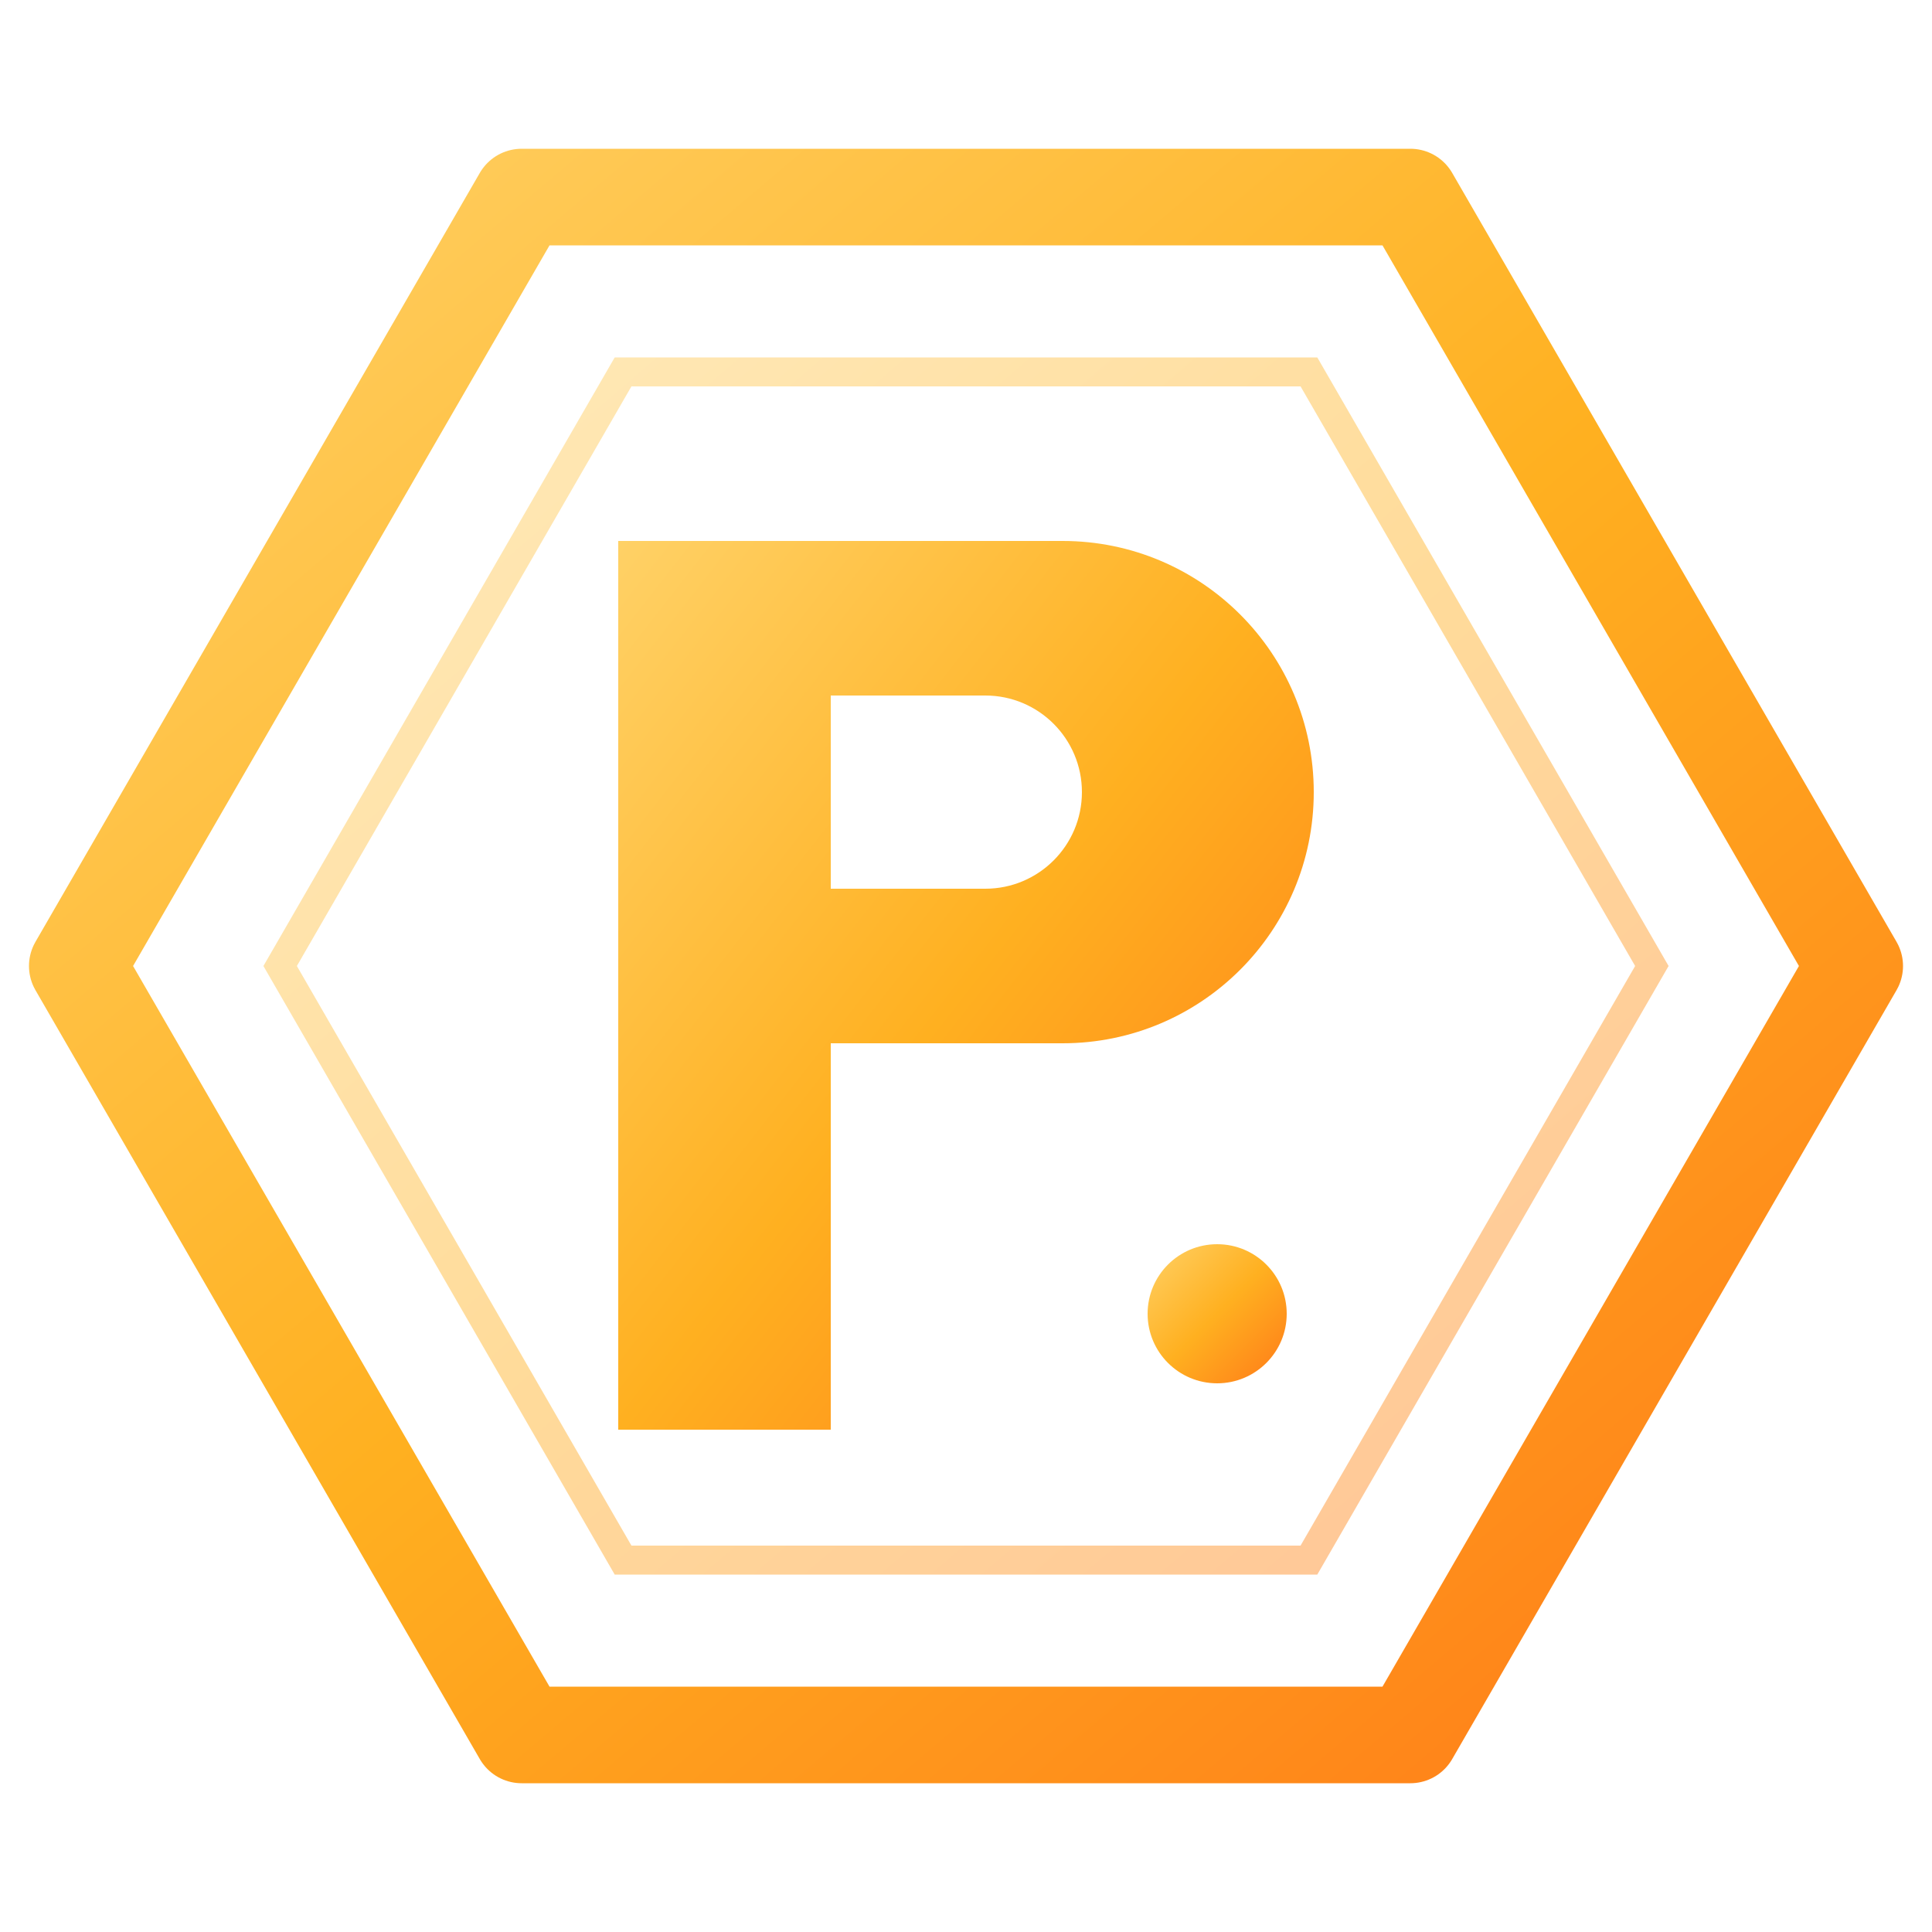
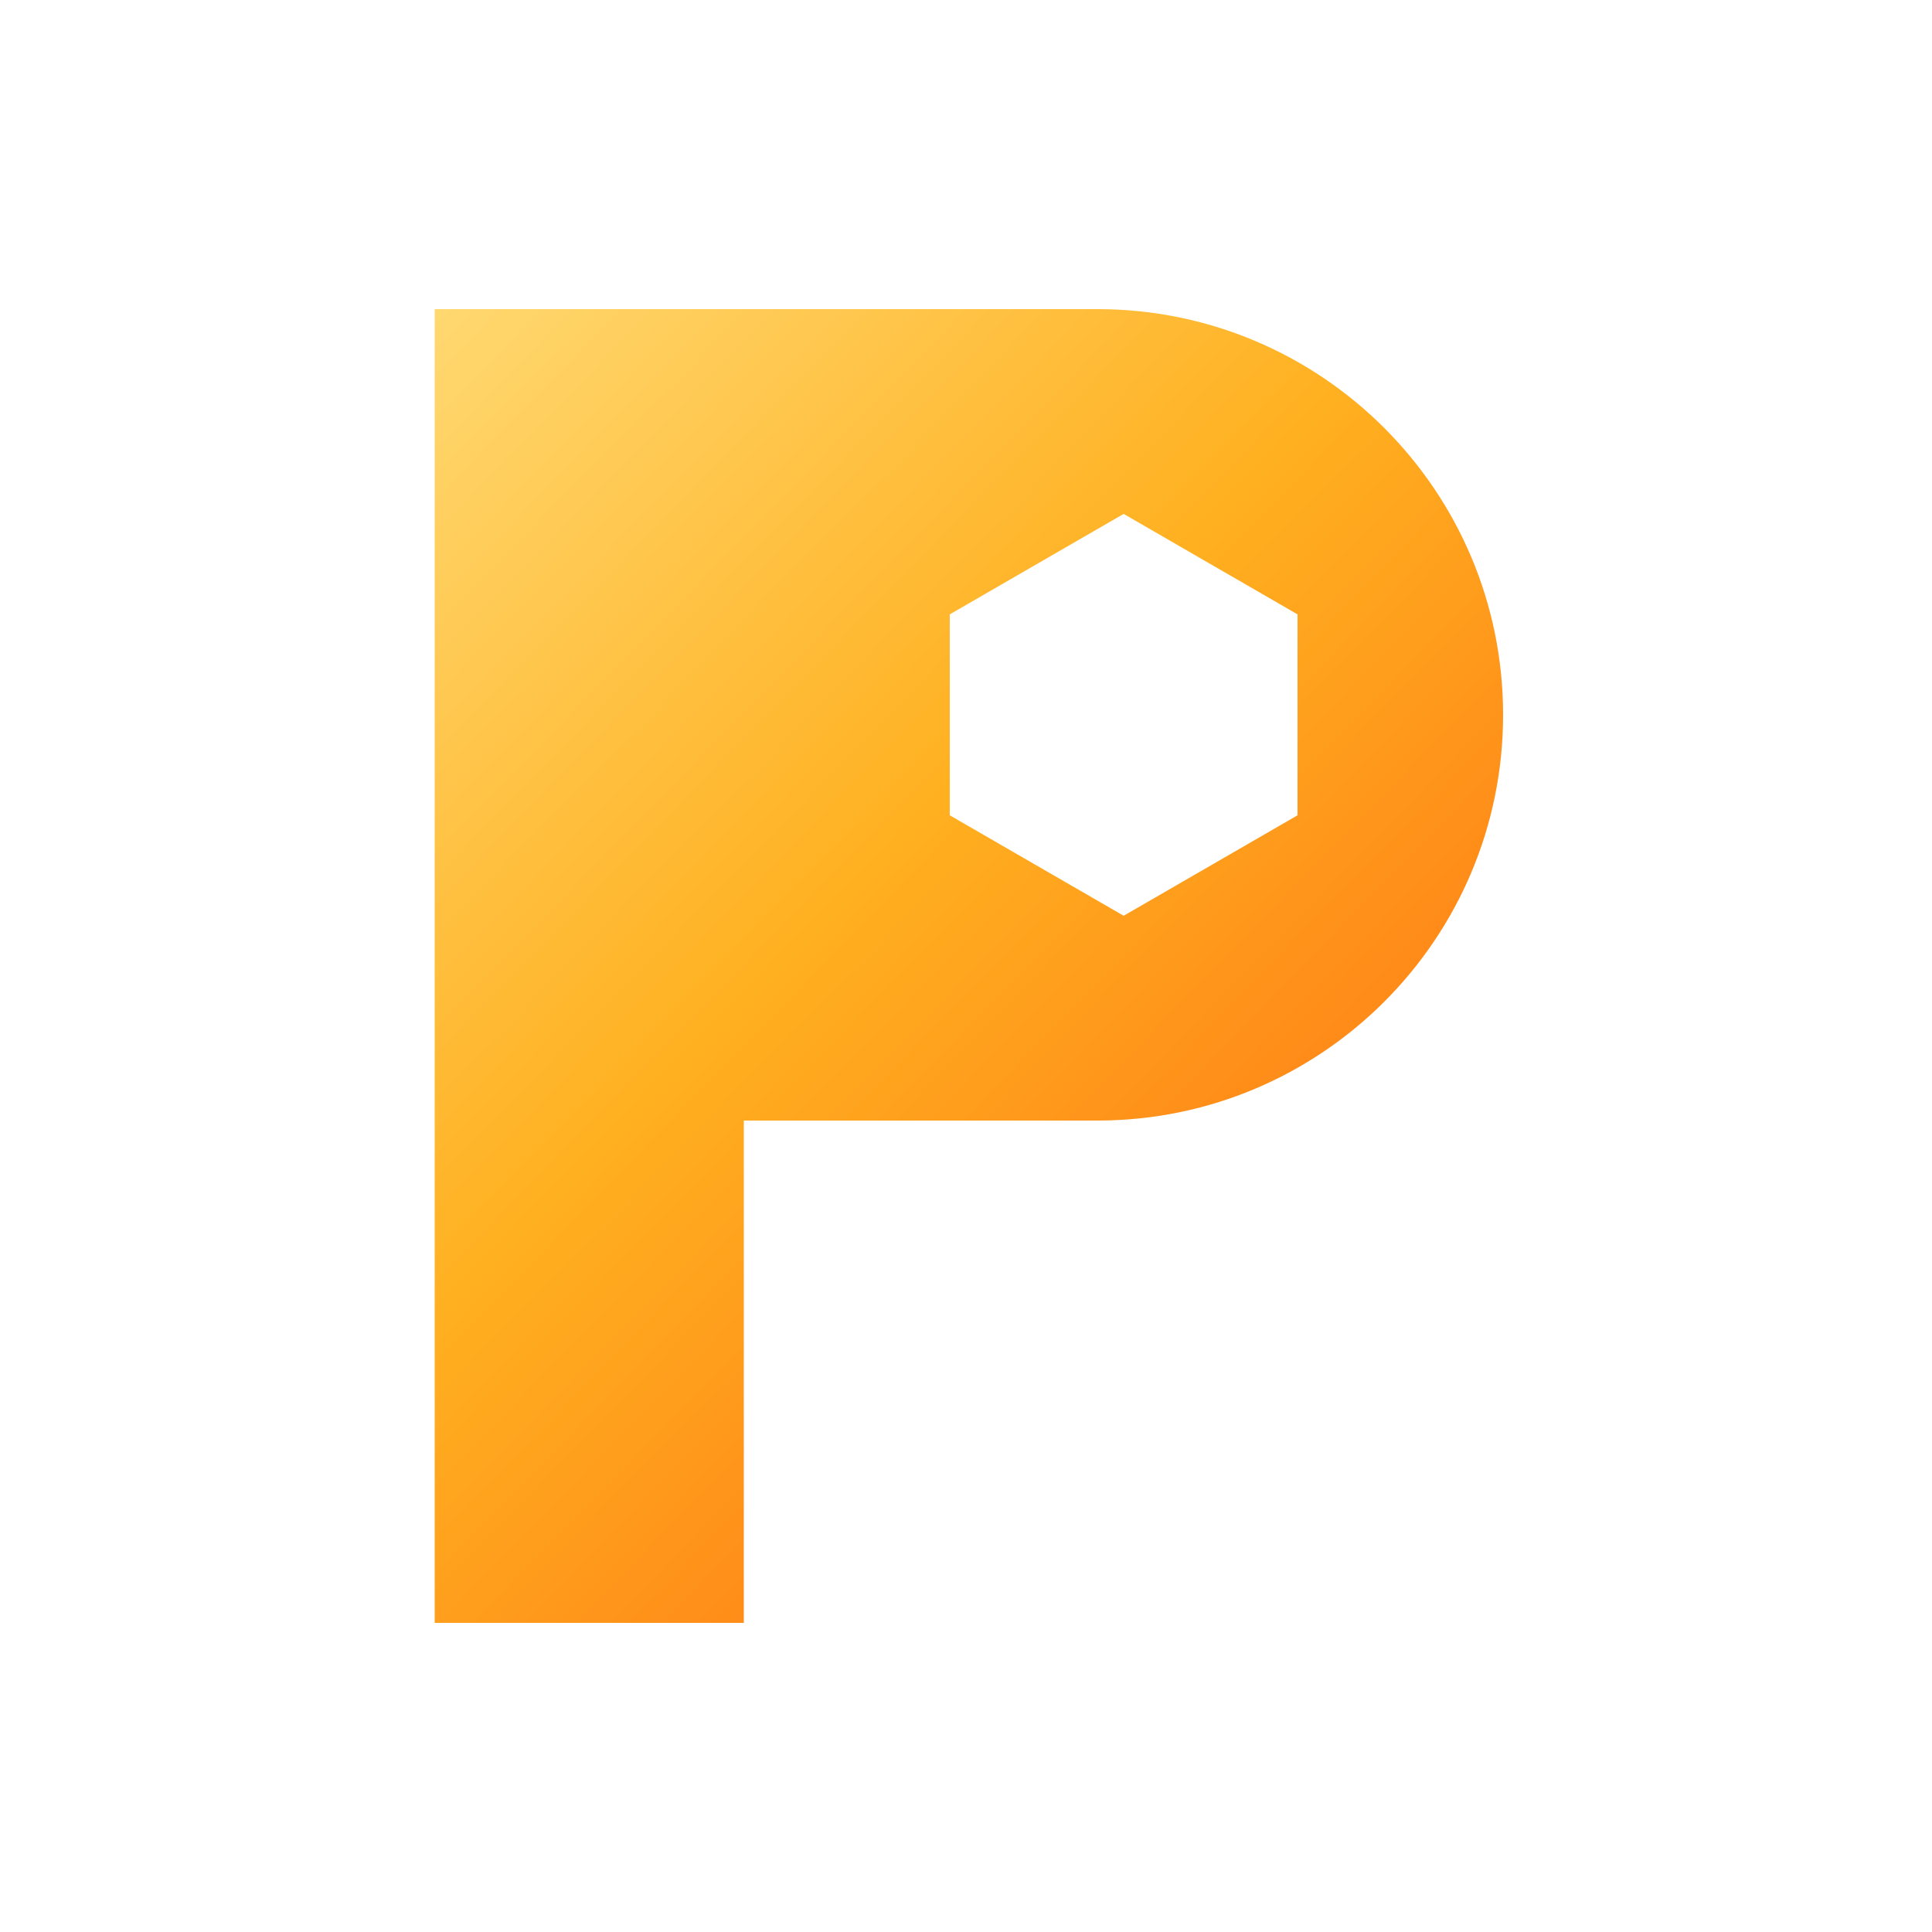
<svg xmlns="http://www.w3.org/2000/svg" viewBox="0 0 100 100" role="img" aria-label="Pacho's Quality Auto Repair">
  <defs>
-     <linearGradient id="pqGrad" x1="0" y1="0" x2="1" y2="1">
-       <stop offset="0" stop-color="#FFD166" />
-       <stop offset="0.5" stop-color="#FFB020" />
-       <stop offset="1" stop-color="#FF7A18" />
+     <linearGradient id="pqG" x1="0" y1="0" x2="0.85" y2="1">
+       <stop offset="0" stop-color="#FFD870" />
+       <stop offset="0.45" stop-color="#FFB020" />
+       <stop offset="1" stop-color="#FF6A12" />
    </linearGradient>
  </defs>
-   <polygon points="96,50 73,89.8 27,89.8 4,50 27,10.2 73,10.2" fill="none" stroke="url(#pqGrad)" stroke-width="5" stroke-linejoin="round" />
-   <polygon points="85.5,50 67.75,80.75 32.25,80.75 14.5,50 32.25,19.25 67.75,19.25" fill="none" stroke="url(#pqGrad)" stroke-width="1.5" opacity="0.45" />
-   <path d="M32,28 h23 a13,13 0 0 1 0,26 h-12 v20 h-11 z M43,36 h8 a5,5 0 0 1 0,10 h-8 z" fill="url(#pqGrad)" fill-rule="evenodd" />
-   <circle cx="63" cy="68" r="3.6" fill="url(#pqGrad)" />
+   <path fill="url(#pqG)" fill-rule="evenodd" d="M22.5,16 H56.8 A21,21 0 0 1 56.8,58 H38.5 V84 H22.5 Z            M58.16,26.6 L67.16,31.8 L67.16,42.2 L58.16,47.4 L49.16,42.2 L49.16,31.8 Z" />
</svg>
